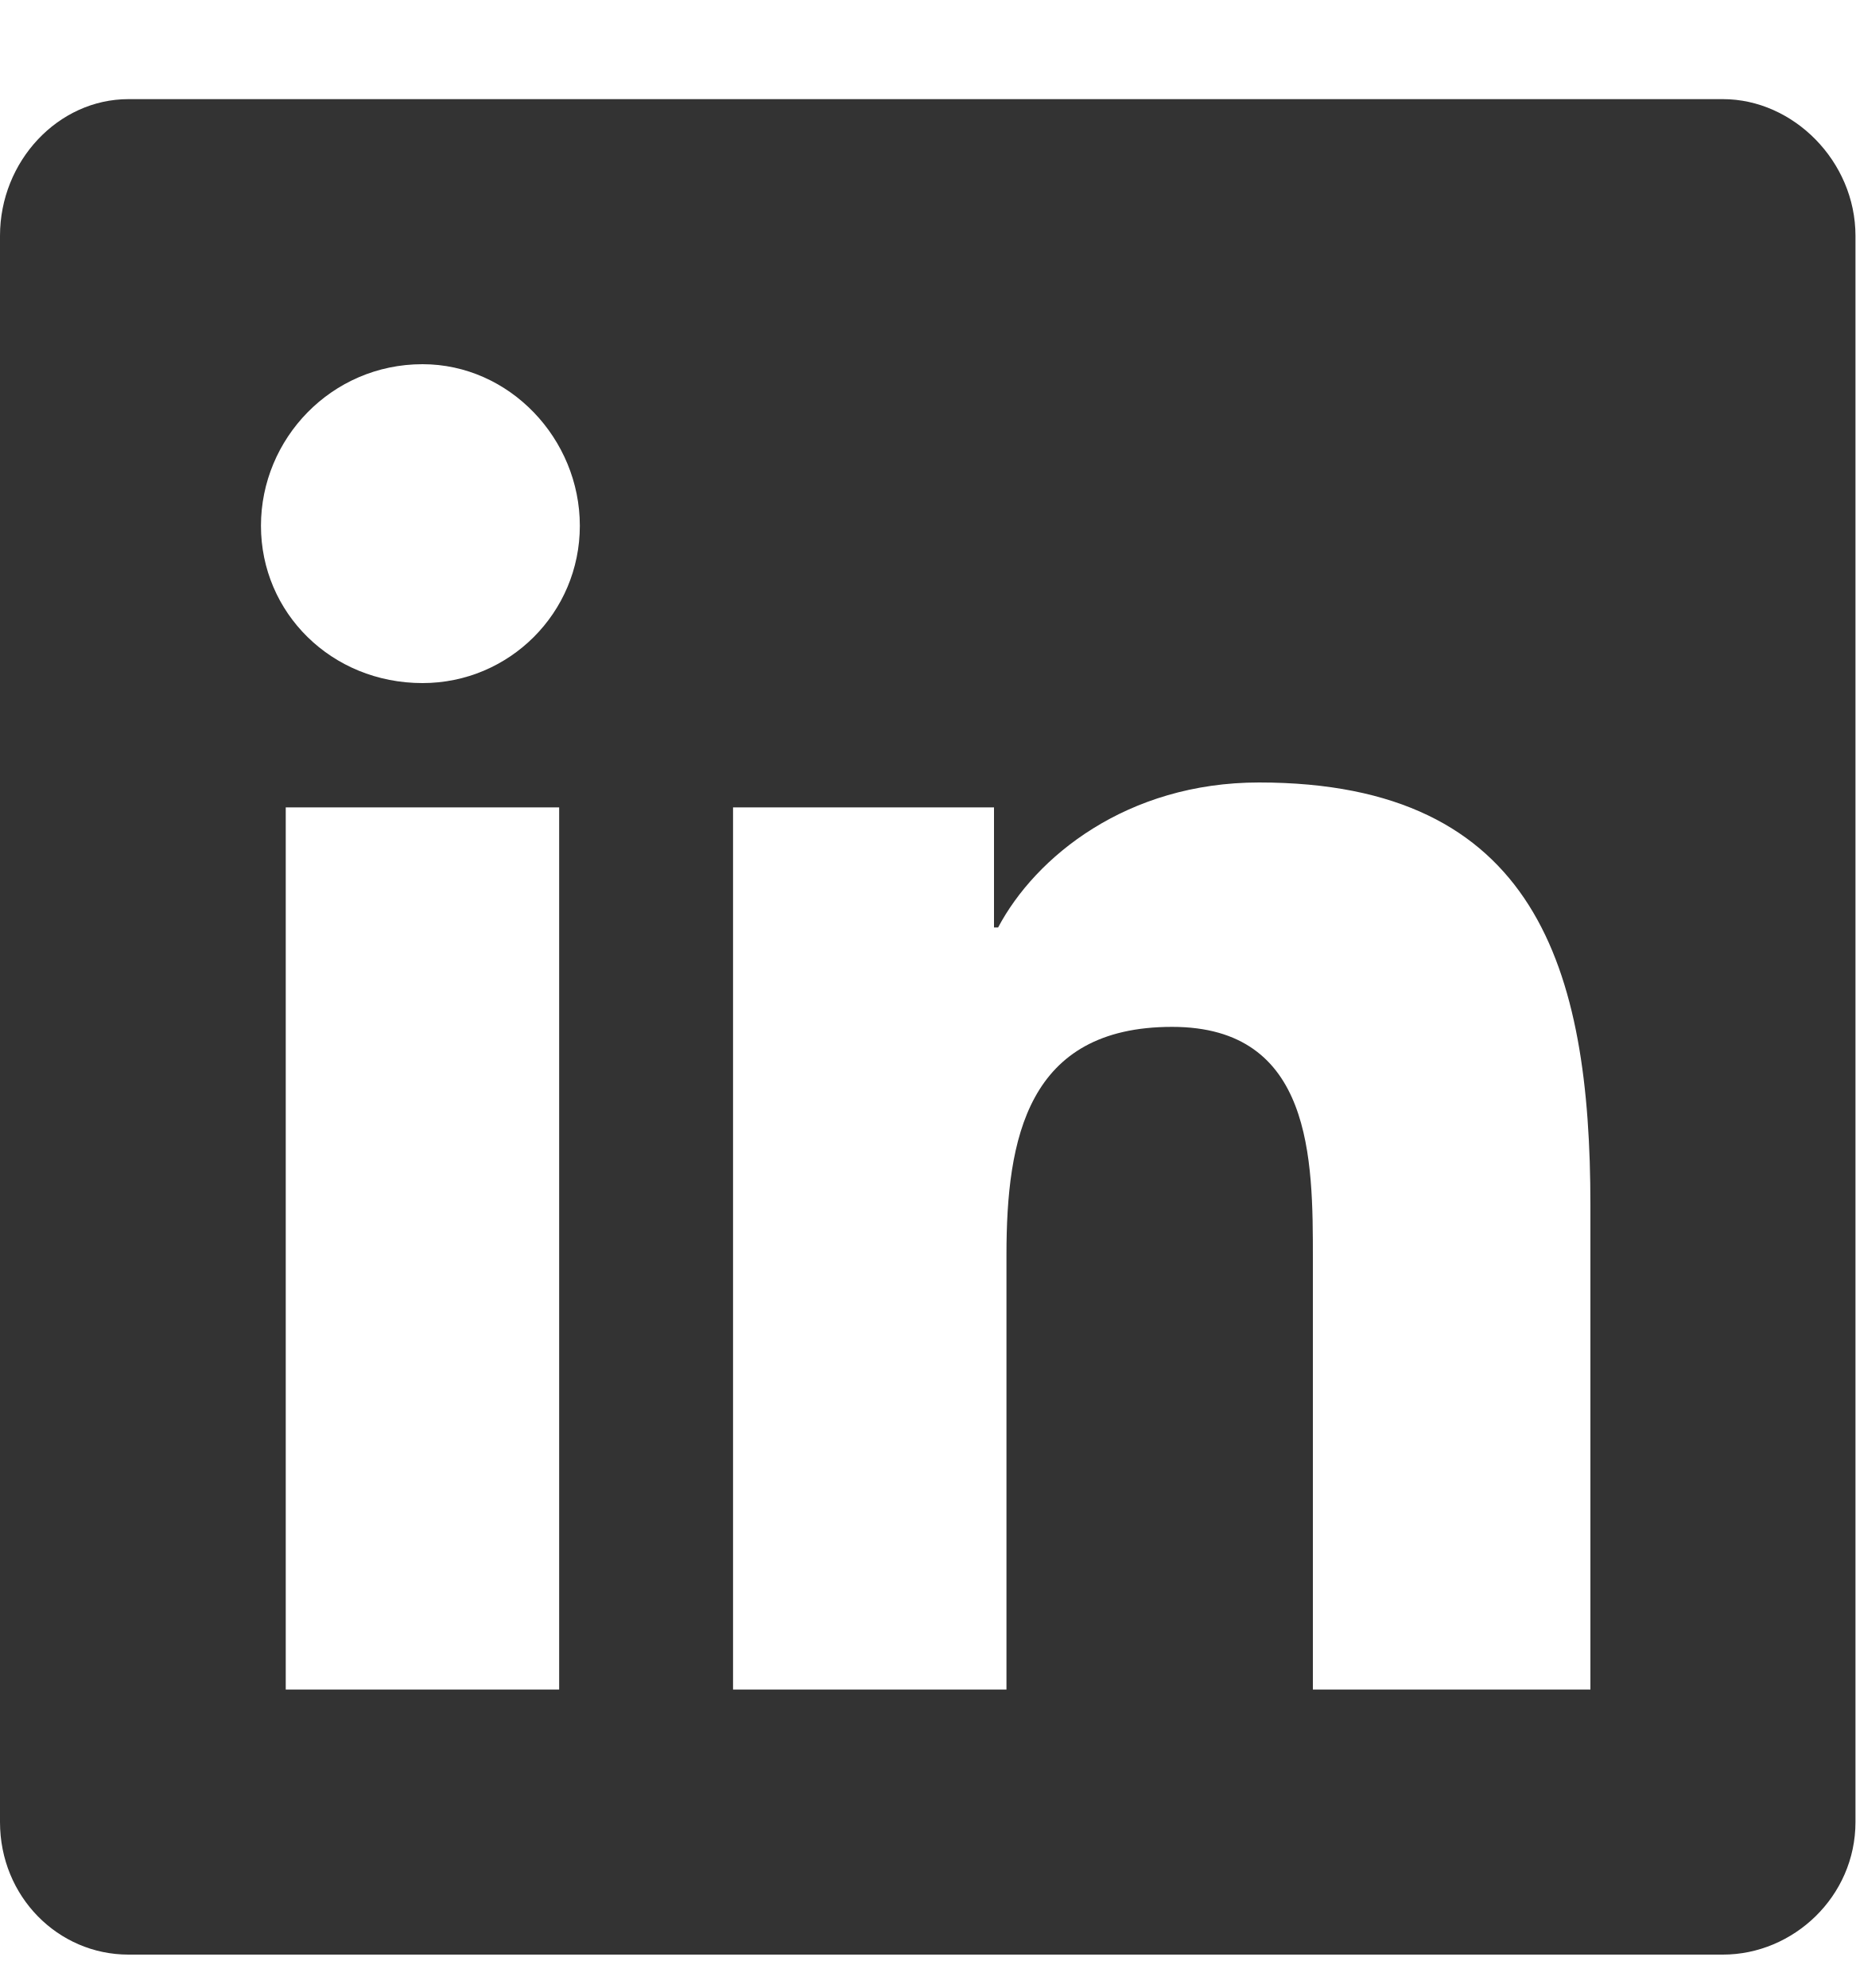
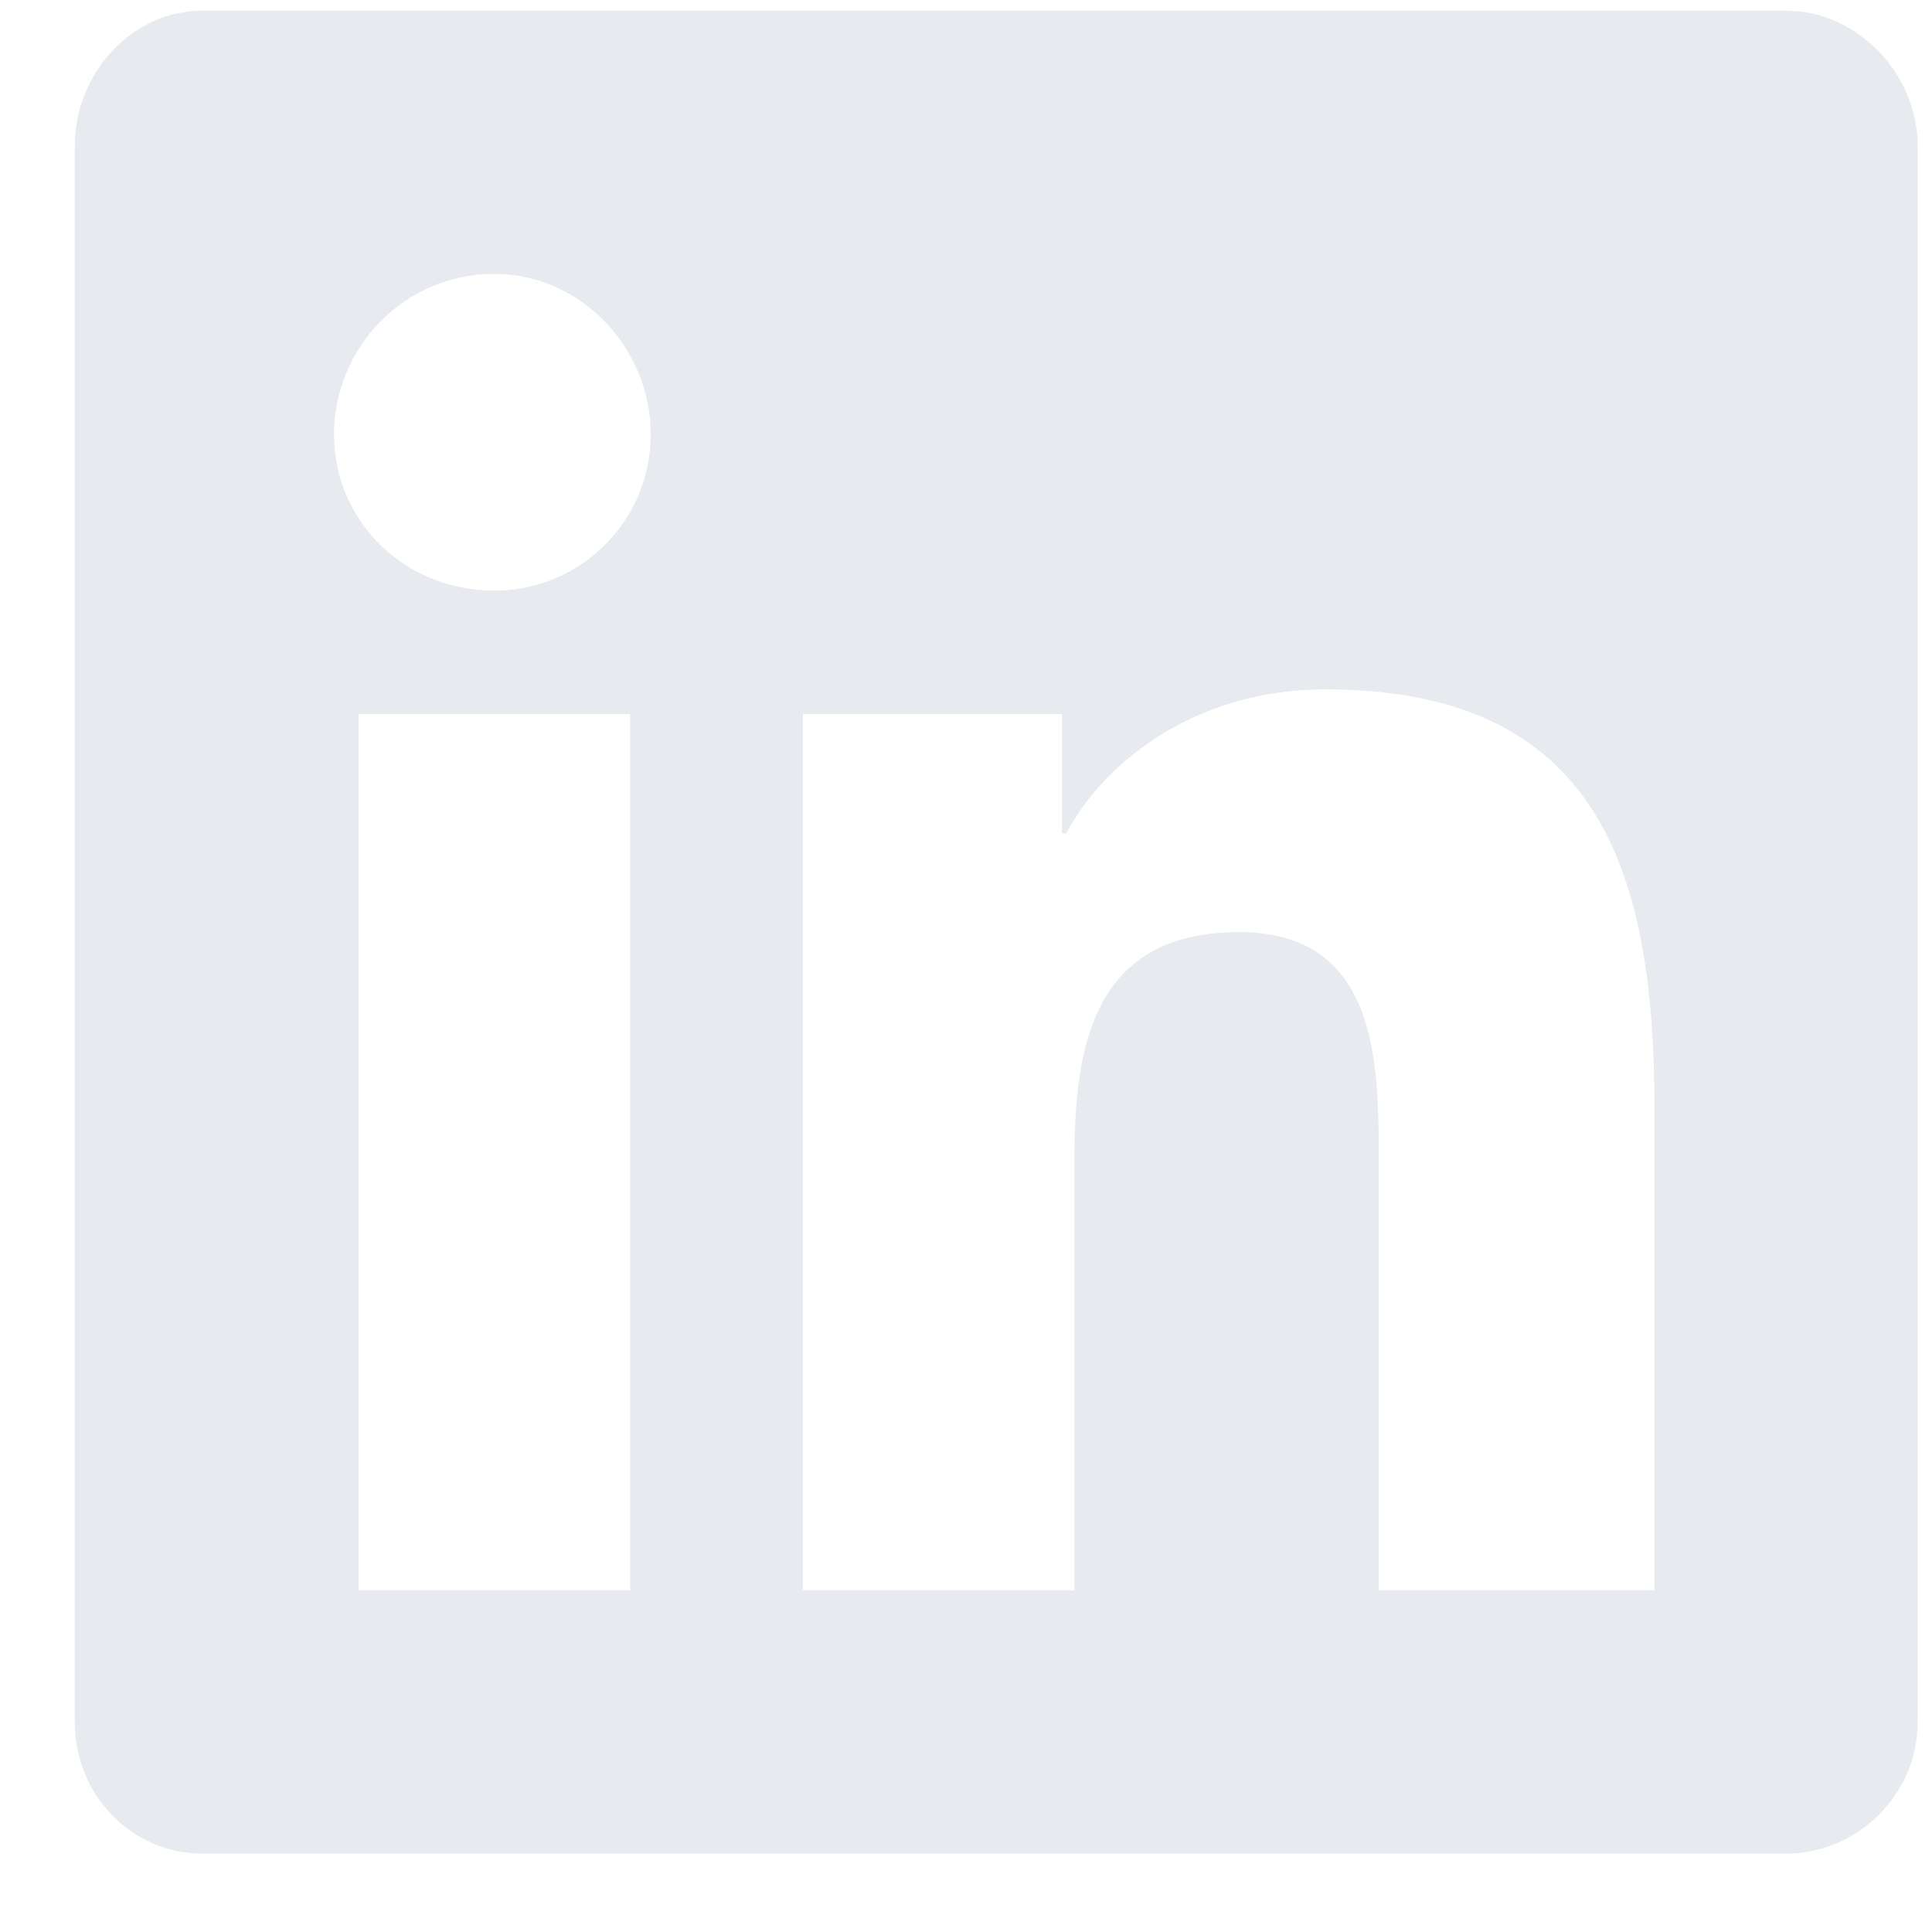
- <svg xmlns="http://www.w3.org/2000/svg" width="14" height="15" viewBox="0 0 14 15" fill="none">
-   <path d="M13 0.748C13.531 0.748 14 1.217 14 1.779V13.748C14 14.31 13.531 14.748 13 14.748H0.969C0.438 14.748 0 14.31 0 13.748V1.779C0 1.217 0.438 0.748 0.969 0.748H13ZM4.219 12.748V6.092H2.156V12.748H4.219ZM3.188 5.154C3.844 5.154 4.375 4.623 4.375 3.967C4.375 3.311 3.844 2.748 3.188 2.748C2.5 2.748 1.969 3.311 1.969 3.967C1.969 4.623 2.5 5.154 3.188 5.154ZM12 12.748V9.092C12 7.311 11.594 5.904 9.5 5.904C8.5 5.904 7.812 6.467 7.531 6.998H7.5V6.092H5.531V12.748H7.594V9.467C7.594 8.592 7.75 7.748 8.844 7.748C9.906 7.748 9.906 8.748 9.906 9.498V12.748H12Z" fill="#333333" />
+ <svg xmlns="http://www.w3.org/2000/svg" width="17" height="17" viewBox="0 0 17 17" fill="none">
+   <path d="M15.716 0.094C16.331 0.094 16.874 0.637 16.874 1.288V15.151C16.874 15.803 16.331 16.31 15.716 16.31H1.78C1.165 16.31 0.658 15.803 0.658 15.151V1.288C0.658 0.637 1.165 0.094 1.78 0.094H15.716ZM5.545 13.993V6.283H3.156V13.993H5.545ZM4.35 5.197C5.11 5.197 5.726 4.582 5.726 3.822C5.726 3.062 5.11 2.41 4.35 2.41C3.554 2.41 2.939 3.062 2.939 3.822C2.939 4.582 3.554 5.197 4.35 5.197ZM14.558 13.993V9.758C14.558 7.695 14.087 6.066 11.662 6.066C10.504 6.066 9.707 6.718 9.382 7.333H9.345V6.283H7.065V13.993H9.454V10.193C9.454 9.179 9.635 8.202 10.902 8.202C12.132 8.202 12.132 9.36 12.132 10.229V13.993H14.558Z" fill="#E7EAEE" />
</svg>
